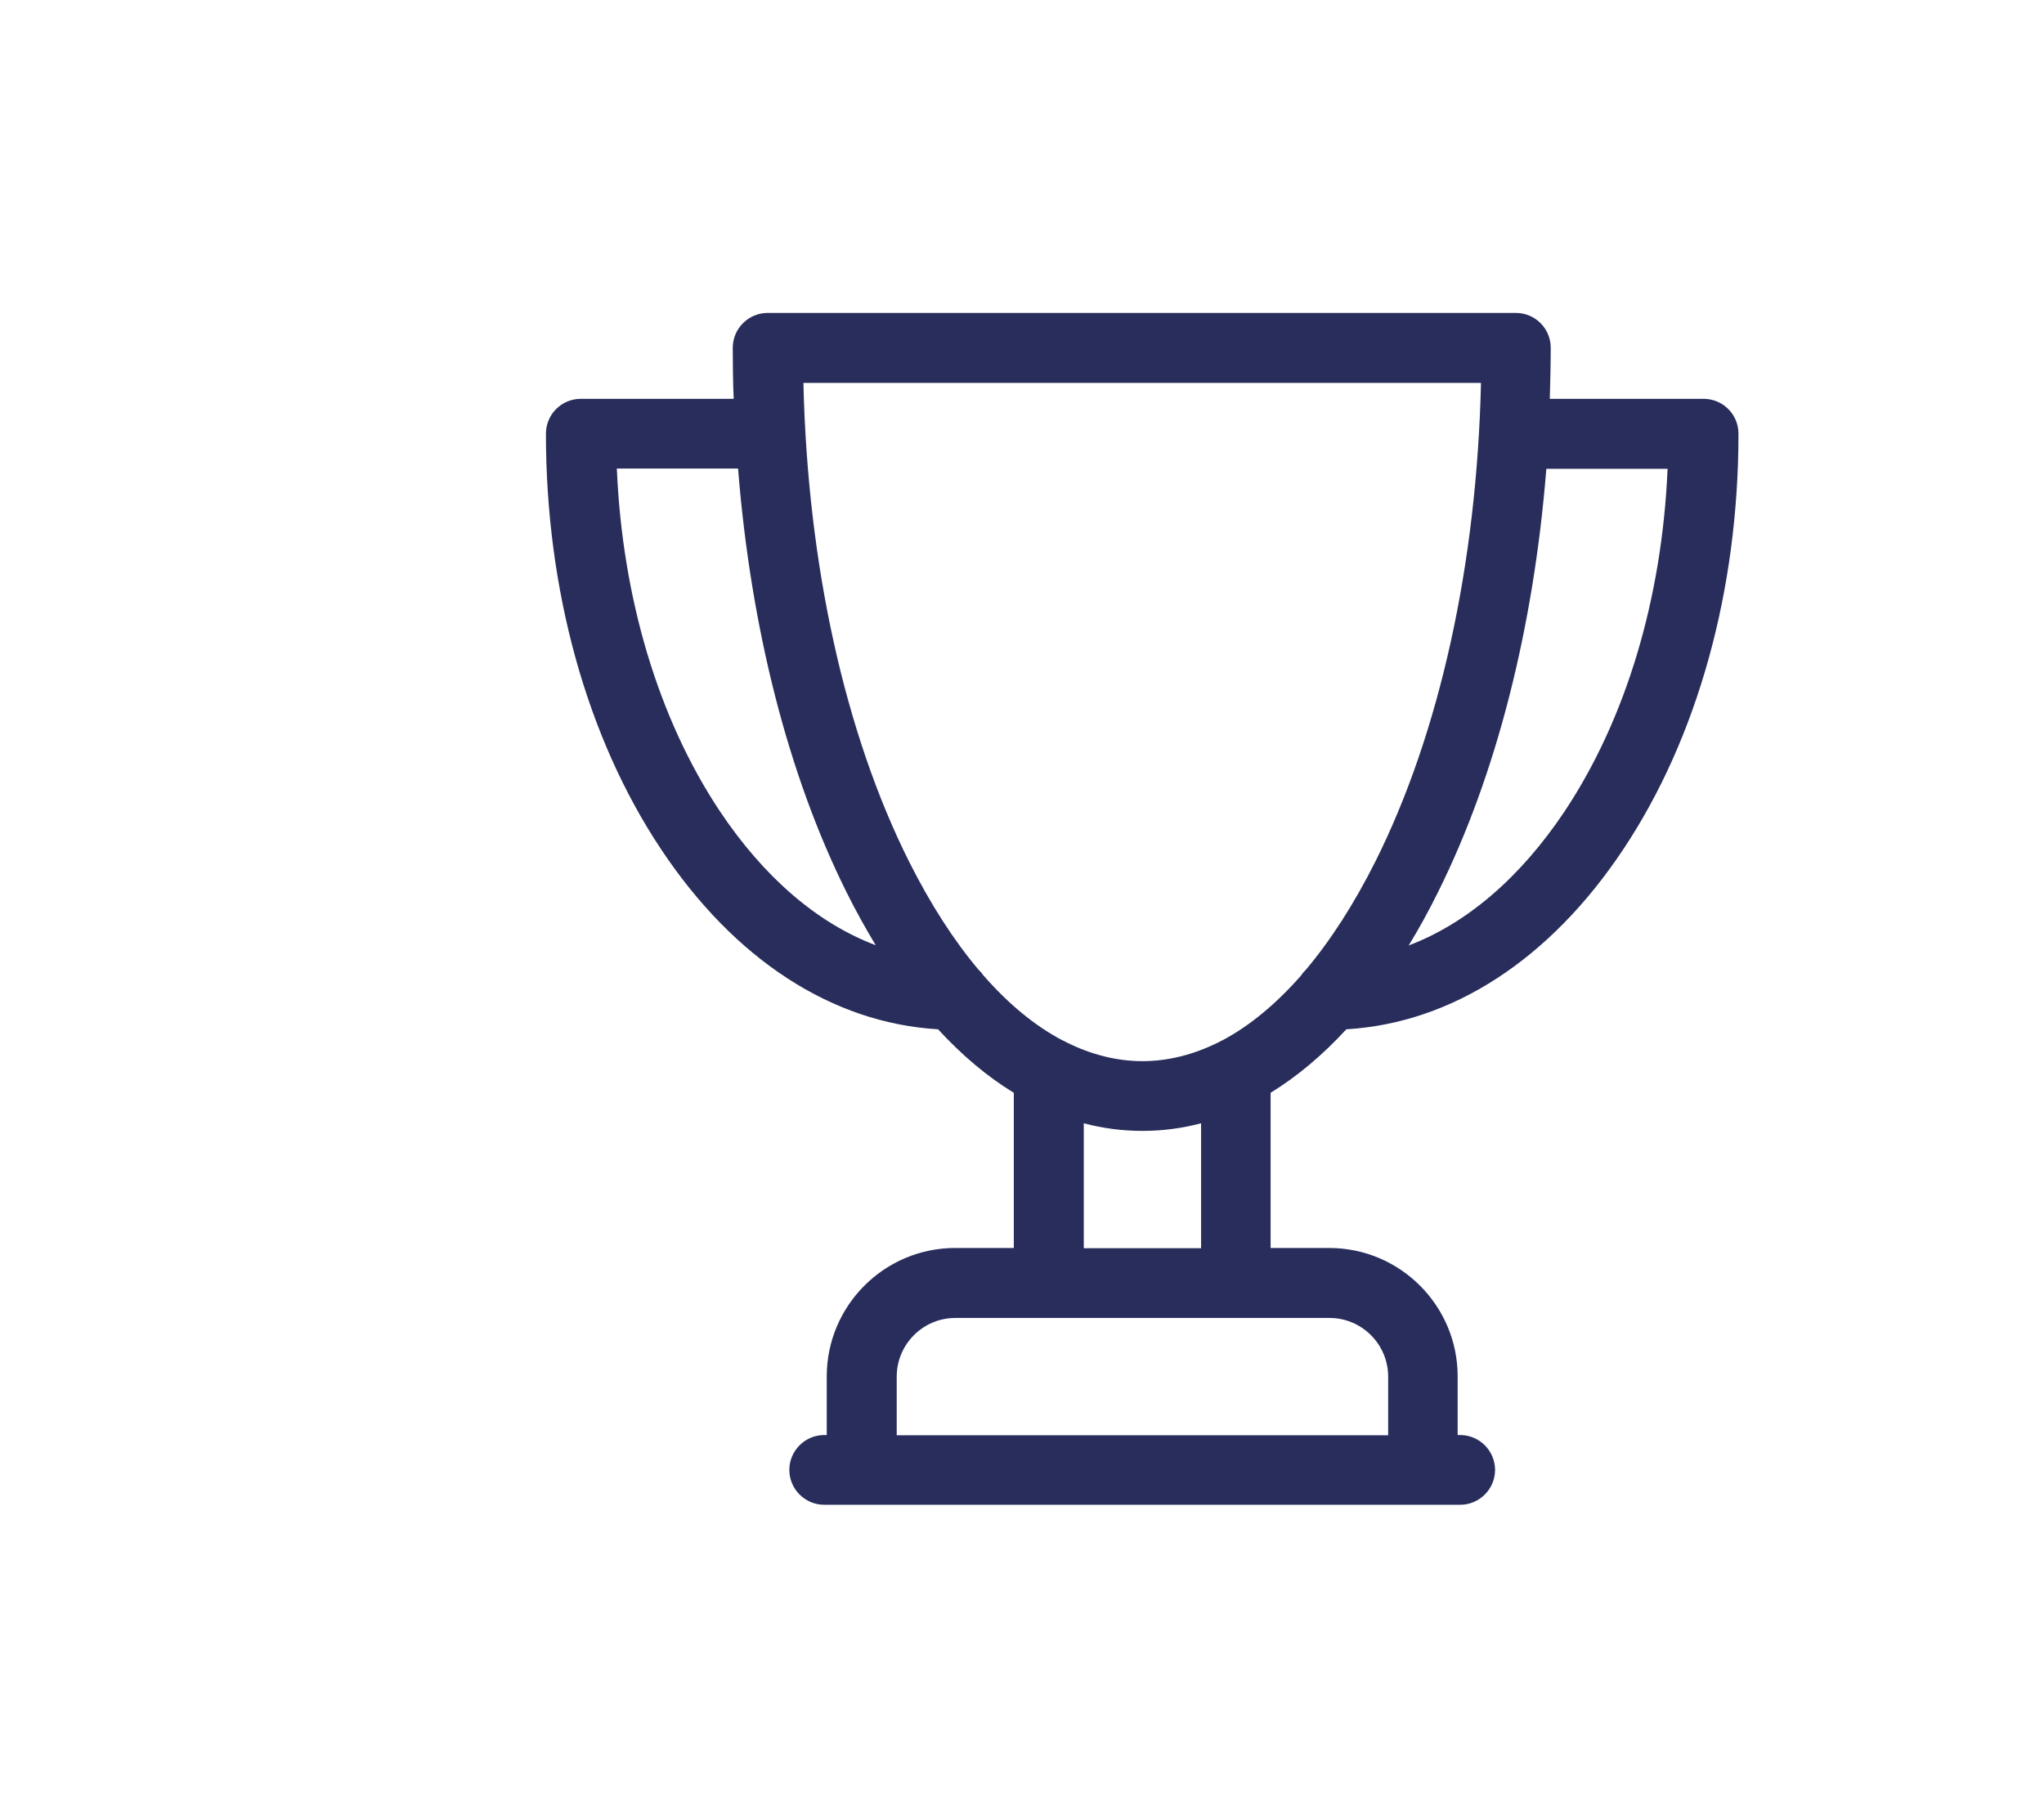
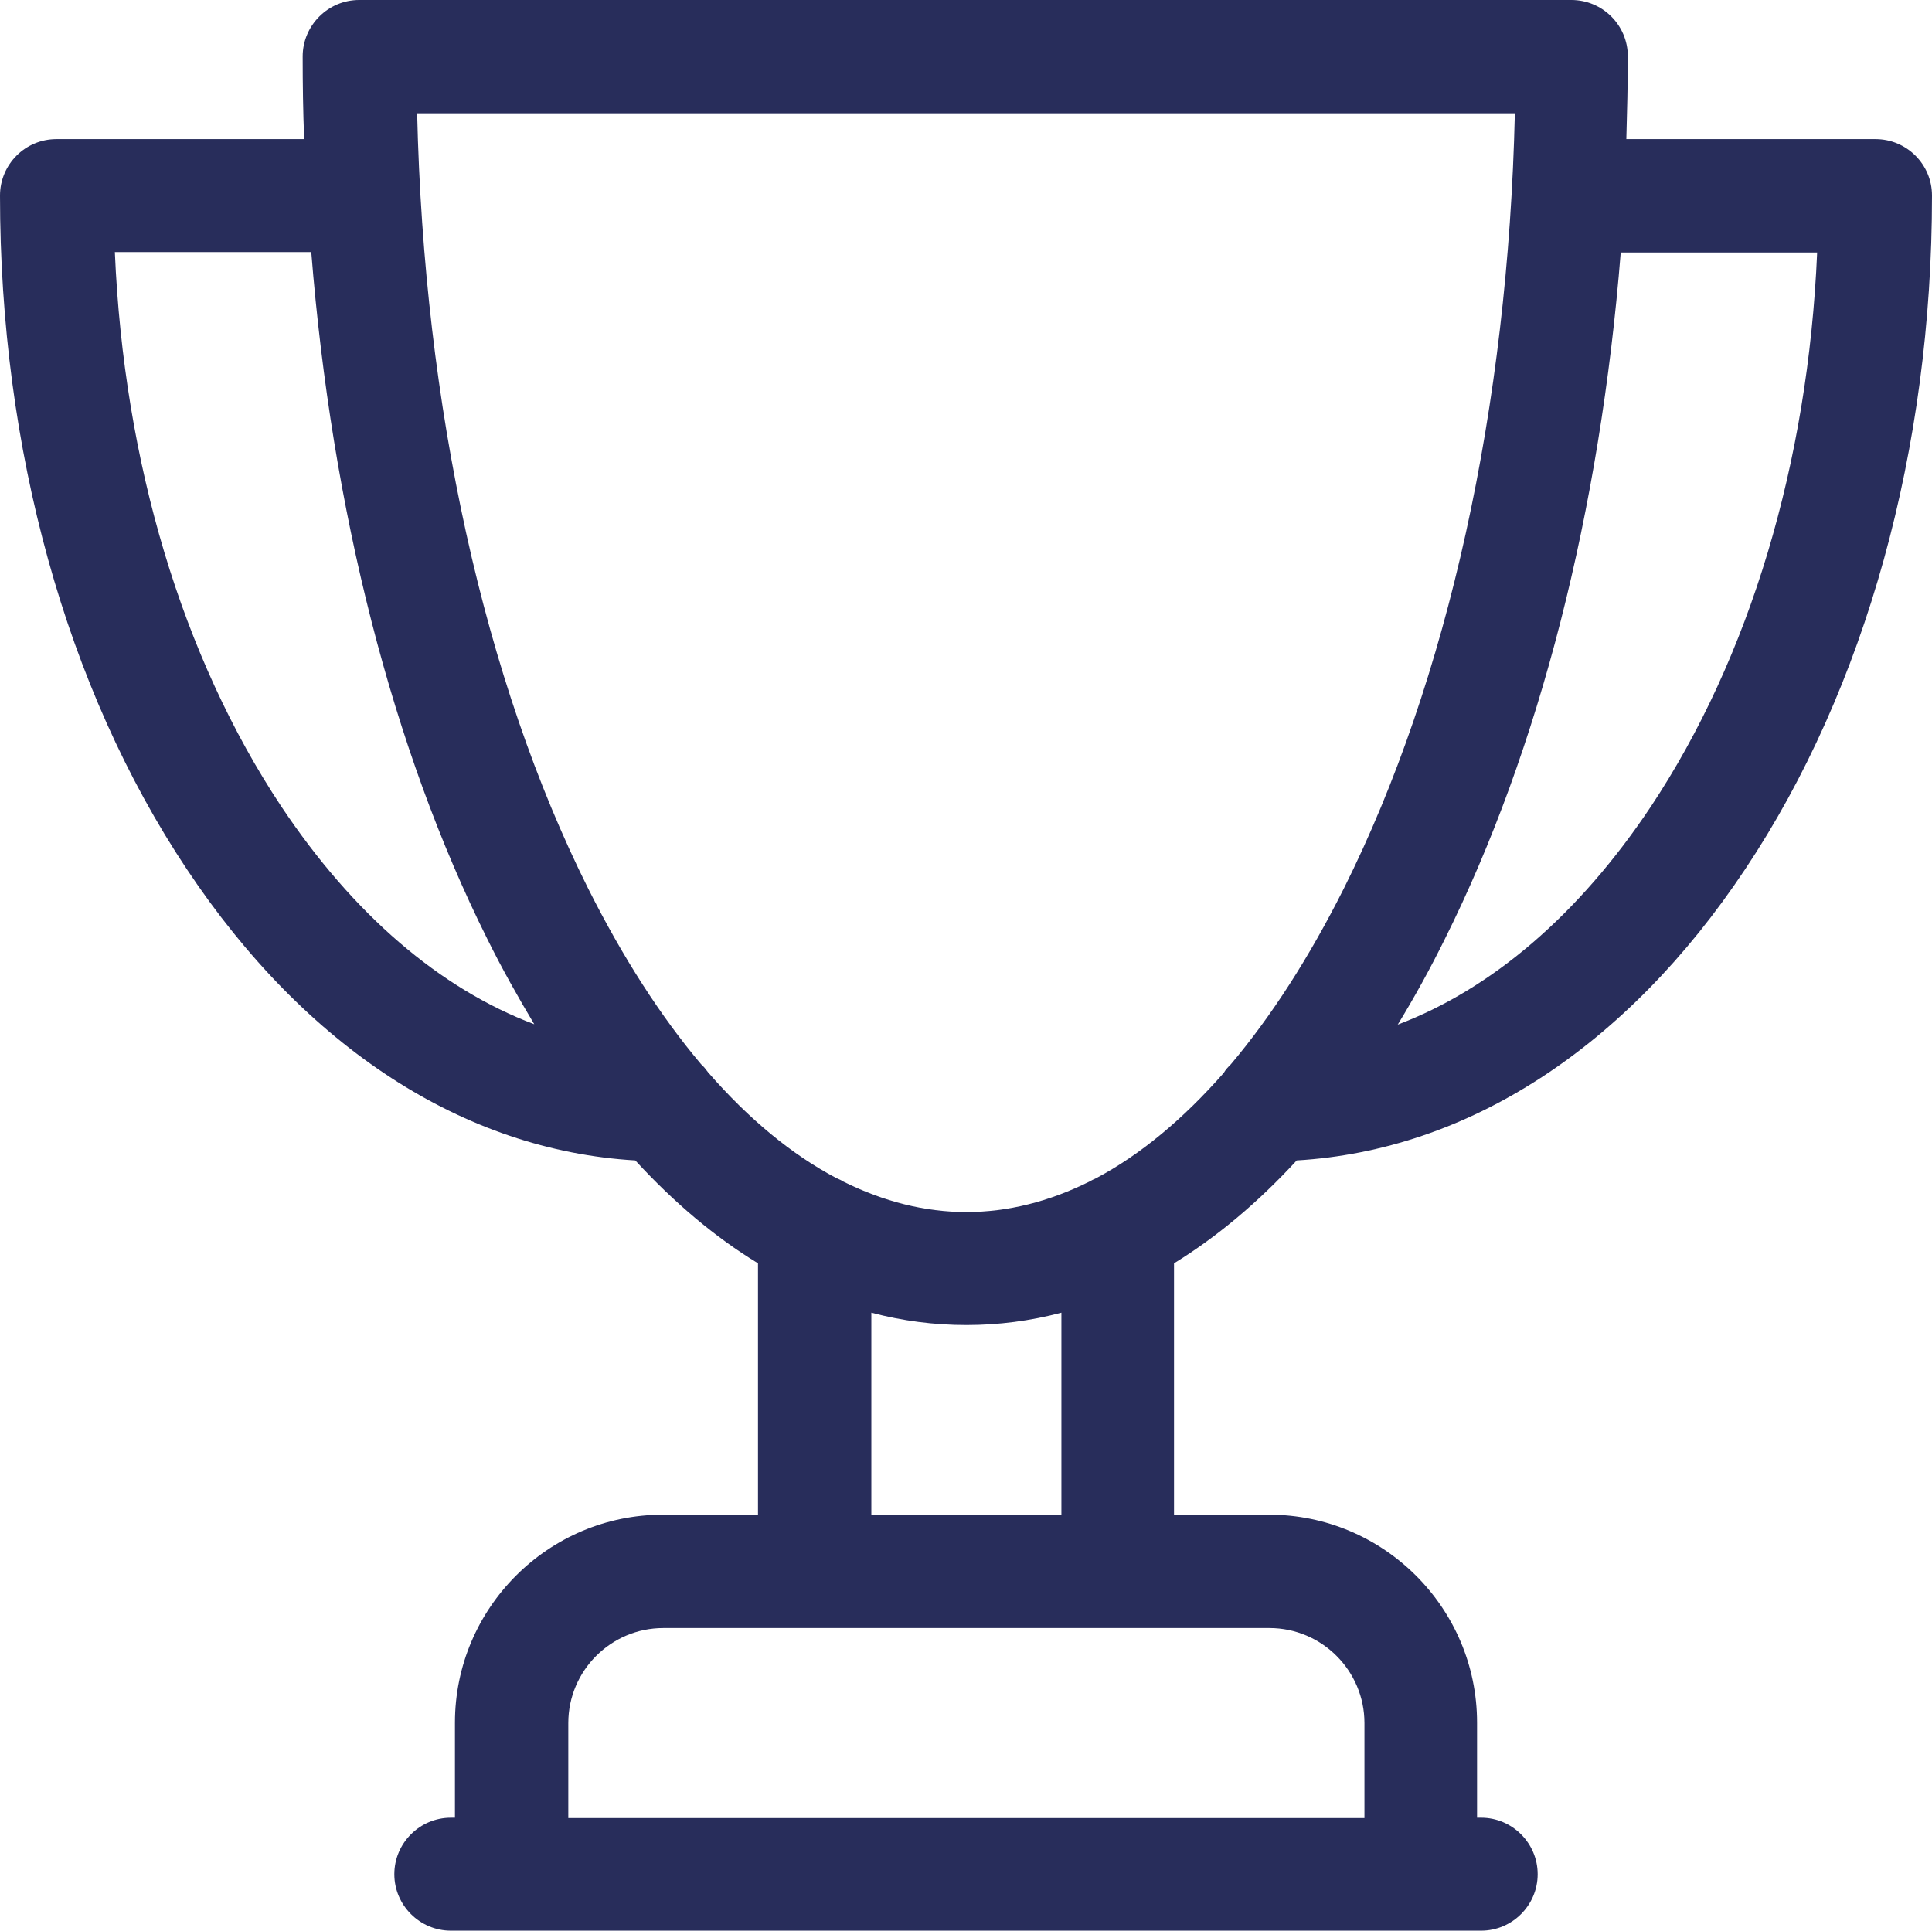
- <svg xmlns="http://www.w3.org/2000/svg" data-name="Layer 1" viewBox="0 0 88.51 78.39">
+ <svg xmlns="http://www.w3.org/2000/svg" data-name="Layer 1" viewBox="23.64 13.55 51.64 51.61">
  <path d="M73.73 17.27h-6.62c.02-.73.04-1.47.04-2.21 0-.84-.68-1.51-1.51-1.51h-32.4c-.83 0-1.51.68-1.51 1.51 0 .74.01 1.48.04 2.21h-6.62c-.84 0-1.51.68-1.51 1.51 0 6.78 1.77 13.17 4.99 18 3.18 4.78 7.41 7.52 11.99 7.79 1.04 1.13 2.13 2.05 3.28 2.75v6.72h-2.54c-3.07 0-5.56 2.5-5.56 5.56v2.54h-.11c-.83 0-1.51.68-1.51 1.51s.68 1.51 1.51 1.51h27.54c.83 0 1.51-.68 1.51-1.51s-.68-1.51-1.51-1.51h-.11V59.6c0-3.07-2.5-5.56-5.56-5.56h-2.54v-6.72c1.14-.7 2.24-1.62 3.28-2.75 4.57-.27 8.81-3.01 11.99-7.79 3.22-4.83 4.99-11.23 4.99-18 0-.84-.68-1.51-1.51-1.51M31.16 35.11c-2.65-3.99-4.21-9.2-4.45-14.82h5.25c.55 6.9 2.17 13.28 4.7 18.35.4.81.83 1.57 1.26 2.29-2.52-.95-4.84-2.94-6.76-5.82m28.95 24.5v2.54H38.83v-2.54c0-1.4 1.14-2.54 2.54-2.54h16.2c1.4 0 2.54 1.14 2.54 2.54m-8.1-5.56h-5.08v-5.41c.83.22 1.68.33 2.54.33s1.71-.11 2.54-.33v5.41Zm.94-9.01c-.07.03-.13.06-.2.1-1.07.53-2.17.81-3.28.81s-2.21-.28-3.28-.81c-.06-.04-.13-.07-.2-.1-1.19-.63-2.33-1.57-3.42-2.82-.06-.08-.12-.16-.19-.22-1.08-1.28-2.09-2.85-3.02-4.7-2.78-5.56-4.39-12.87-4.57-20.72h29.34c-.18 7.85-1.79 15.16-4.57 20.72-.93 1.85-1.94 3.42-3.02 4.7-.07.07-.14.14-.19.23-1.09 1.24-2.23 2.19-3.42 2.82m14.83-9.93C65.84 38 63.51 39.99 61 40.94c.44-.72.86-1.48 1.26-2.29 2.53-5.07 4.15-11.45 4.7-18.35h5.25c-.24 5.62-1.8 10.83-4.45 14.82" style="fill:#282d5b" />
</svg>
